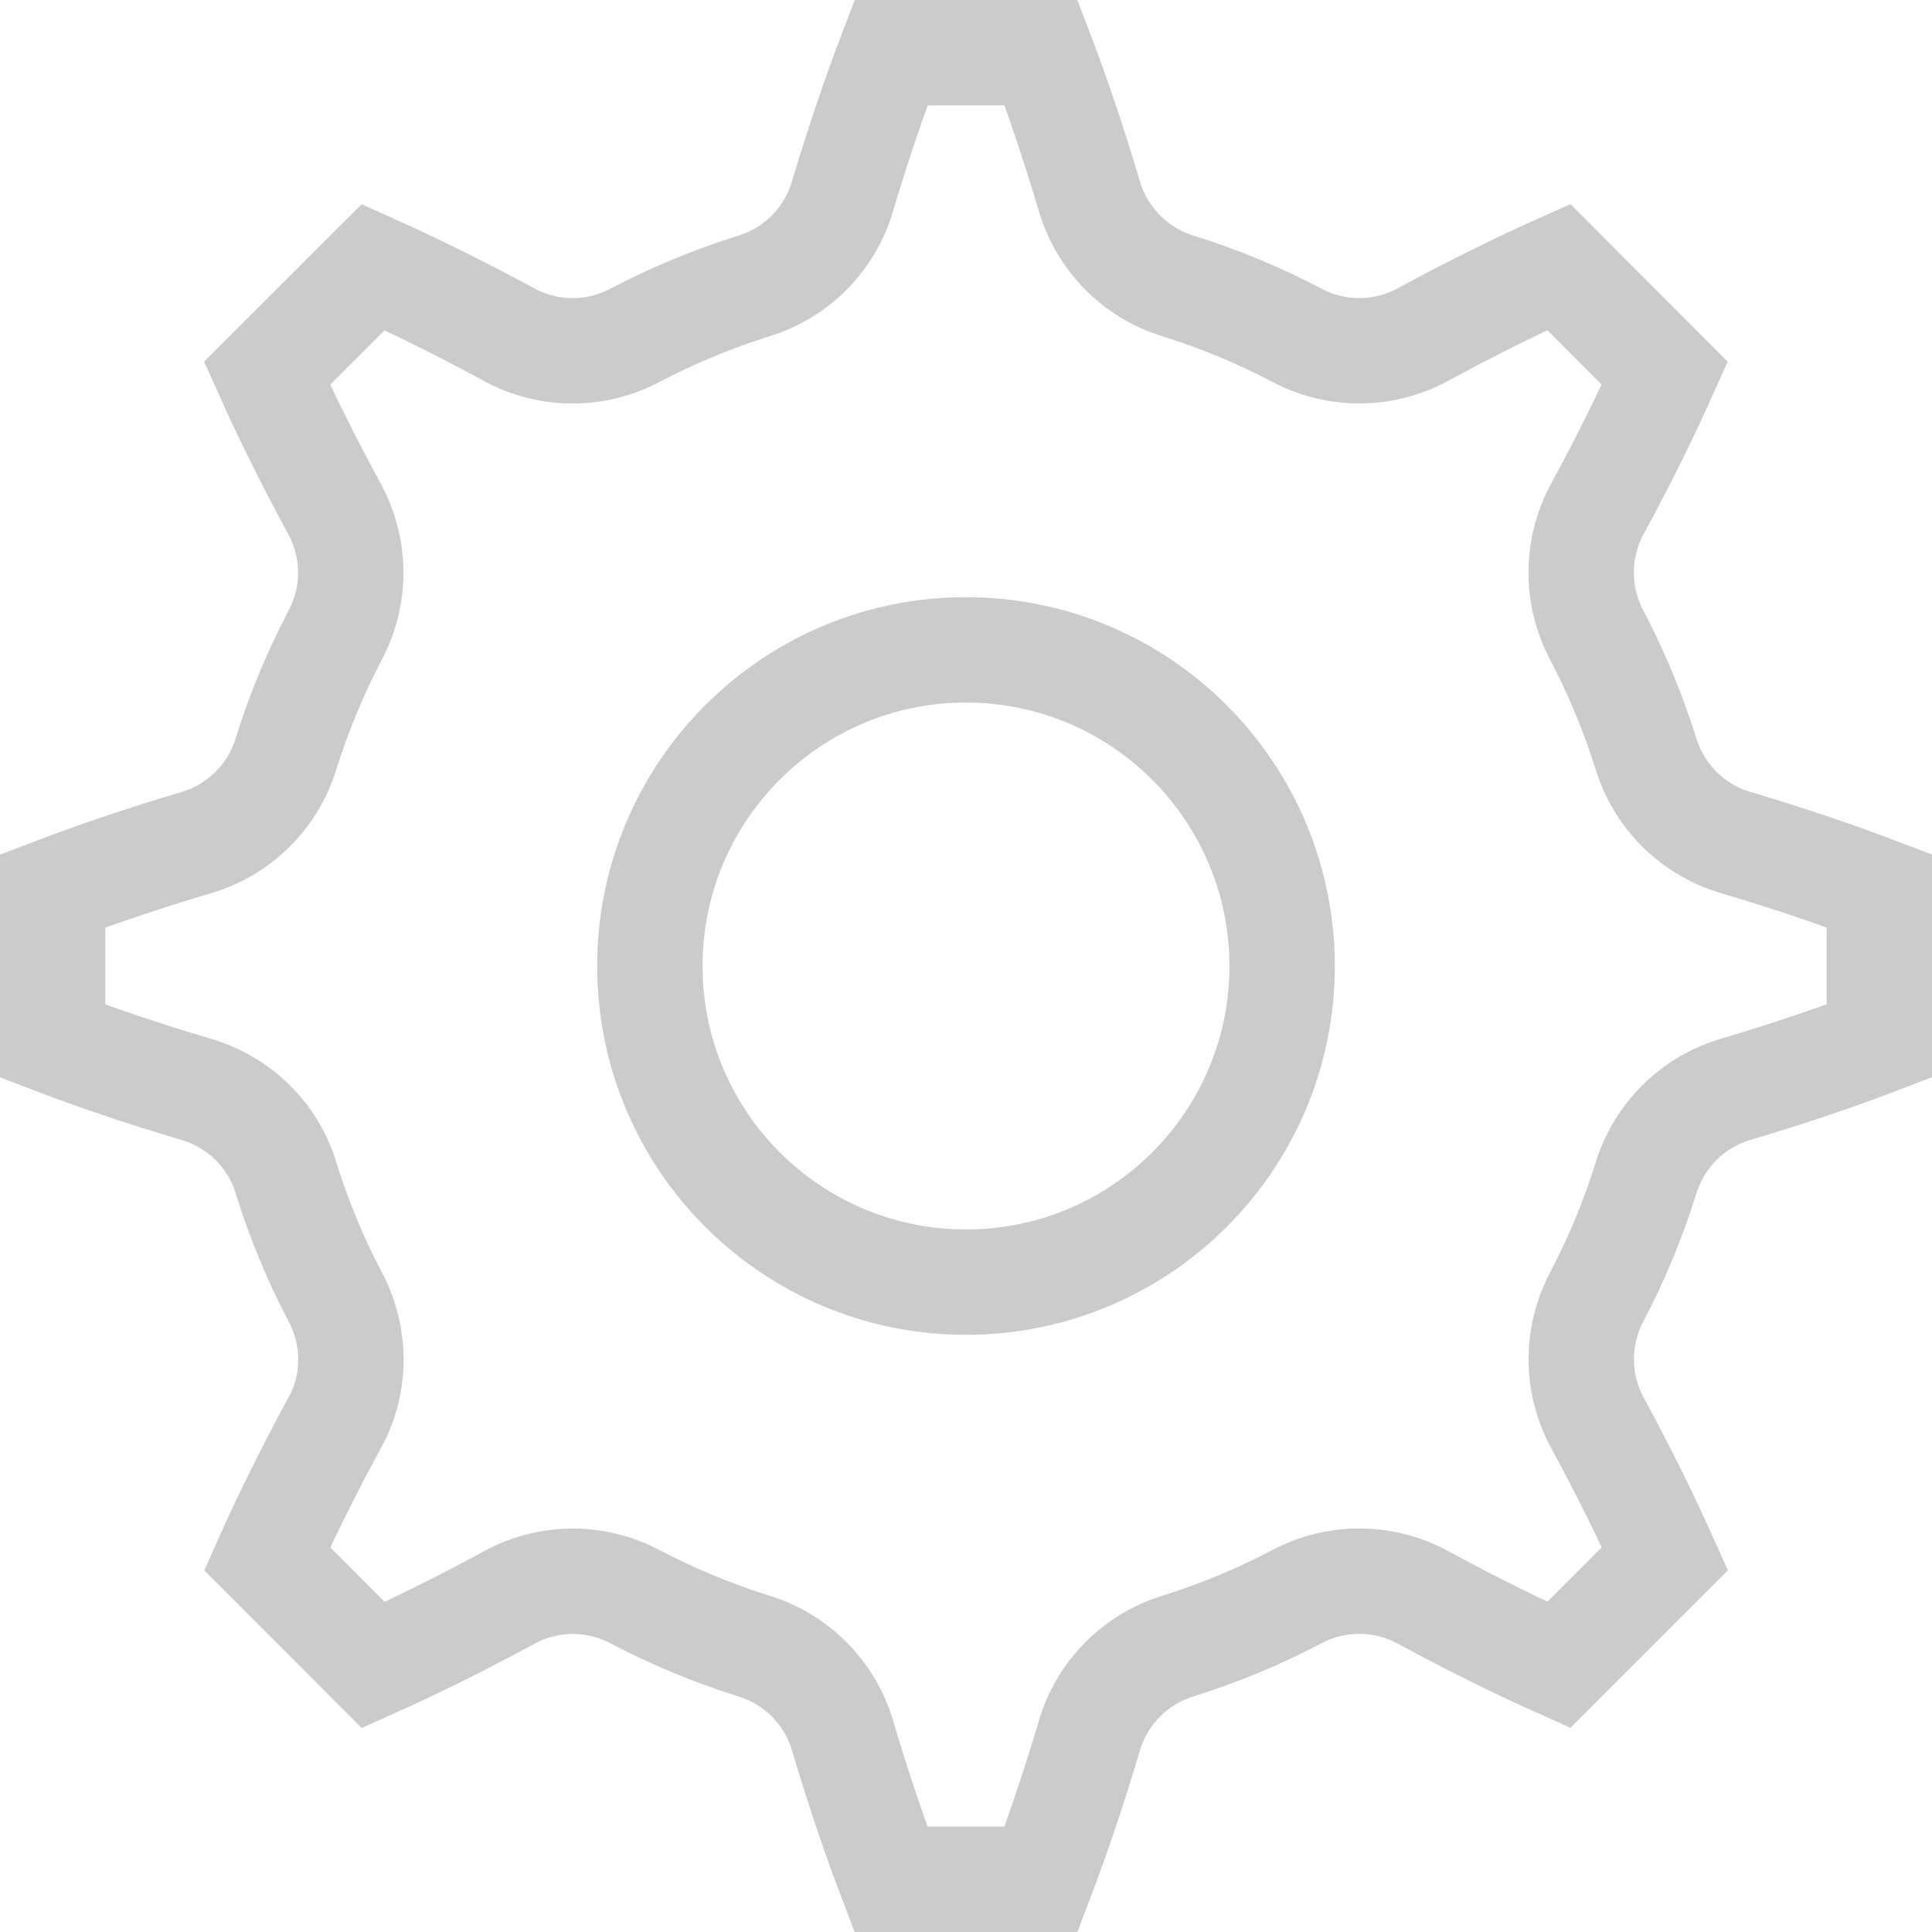
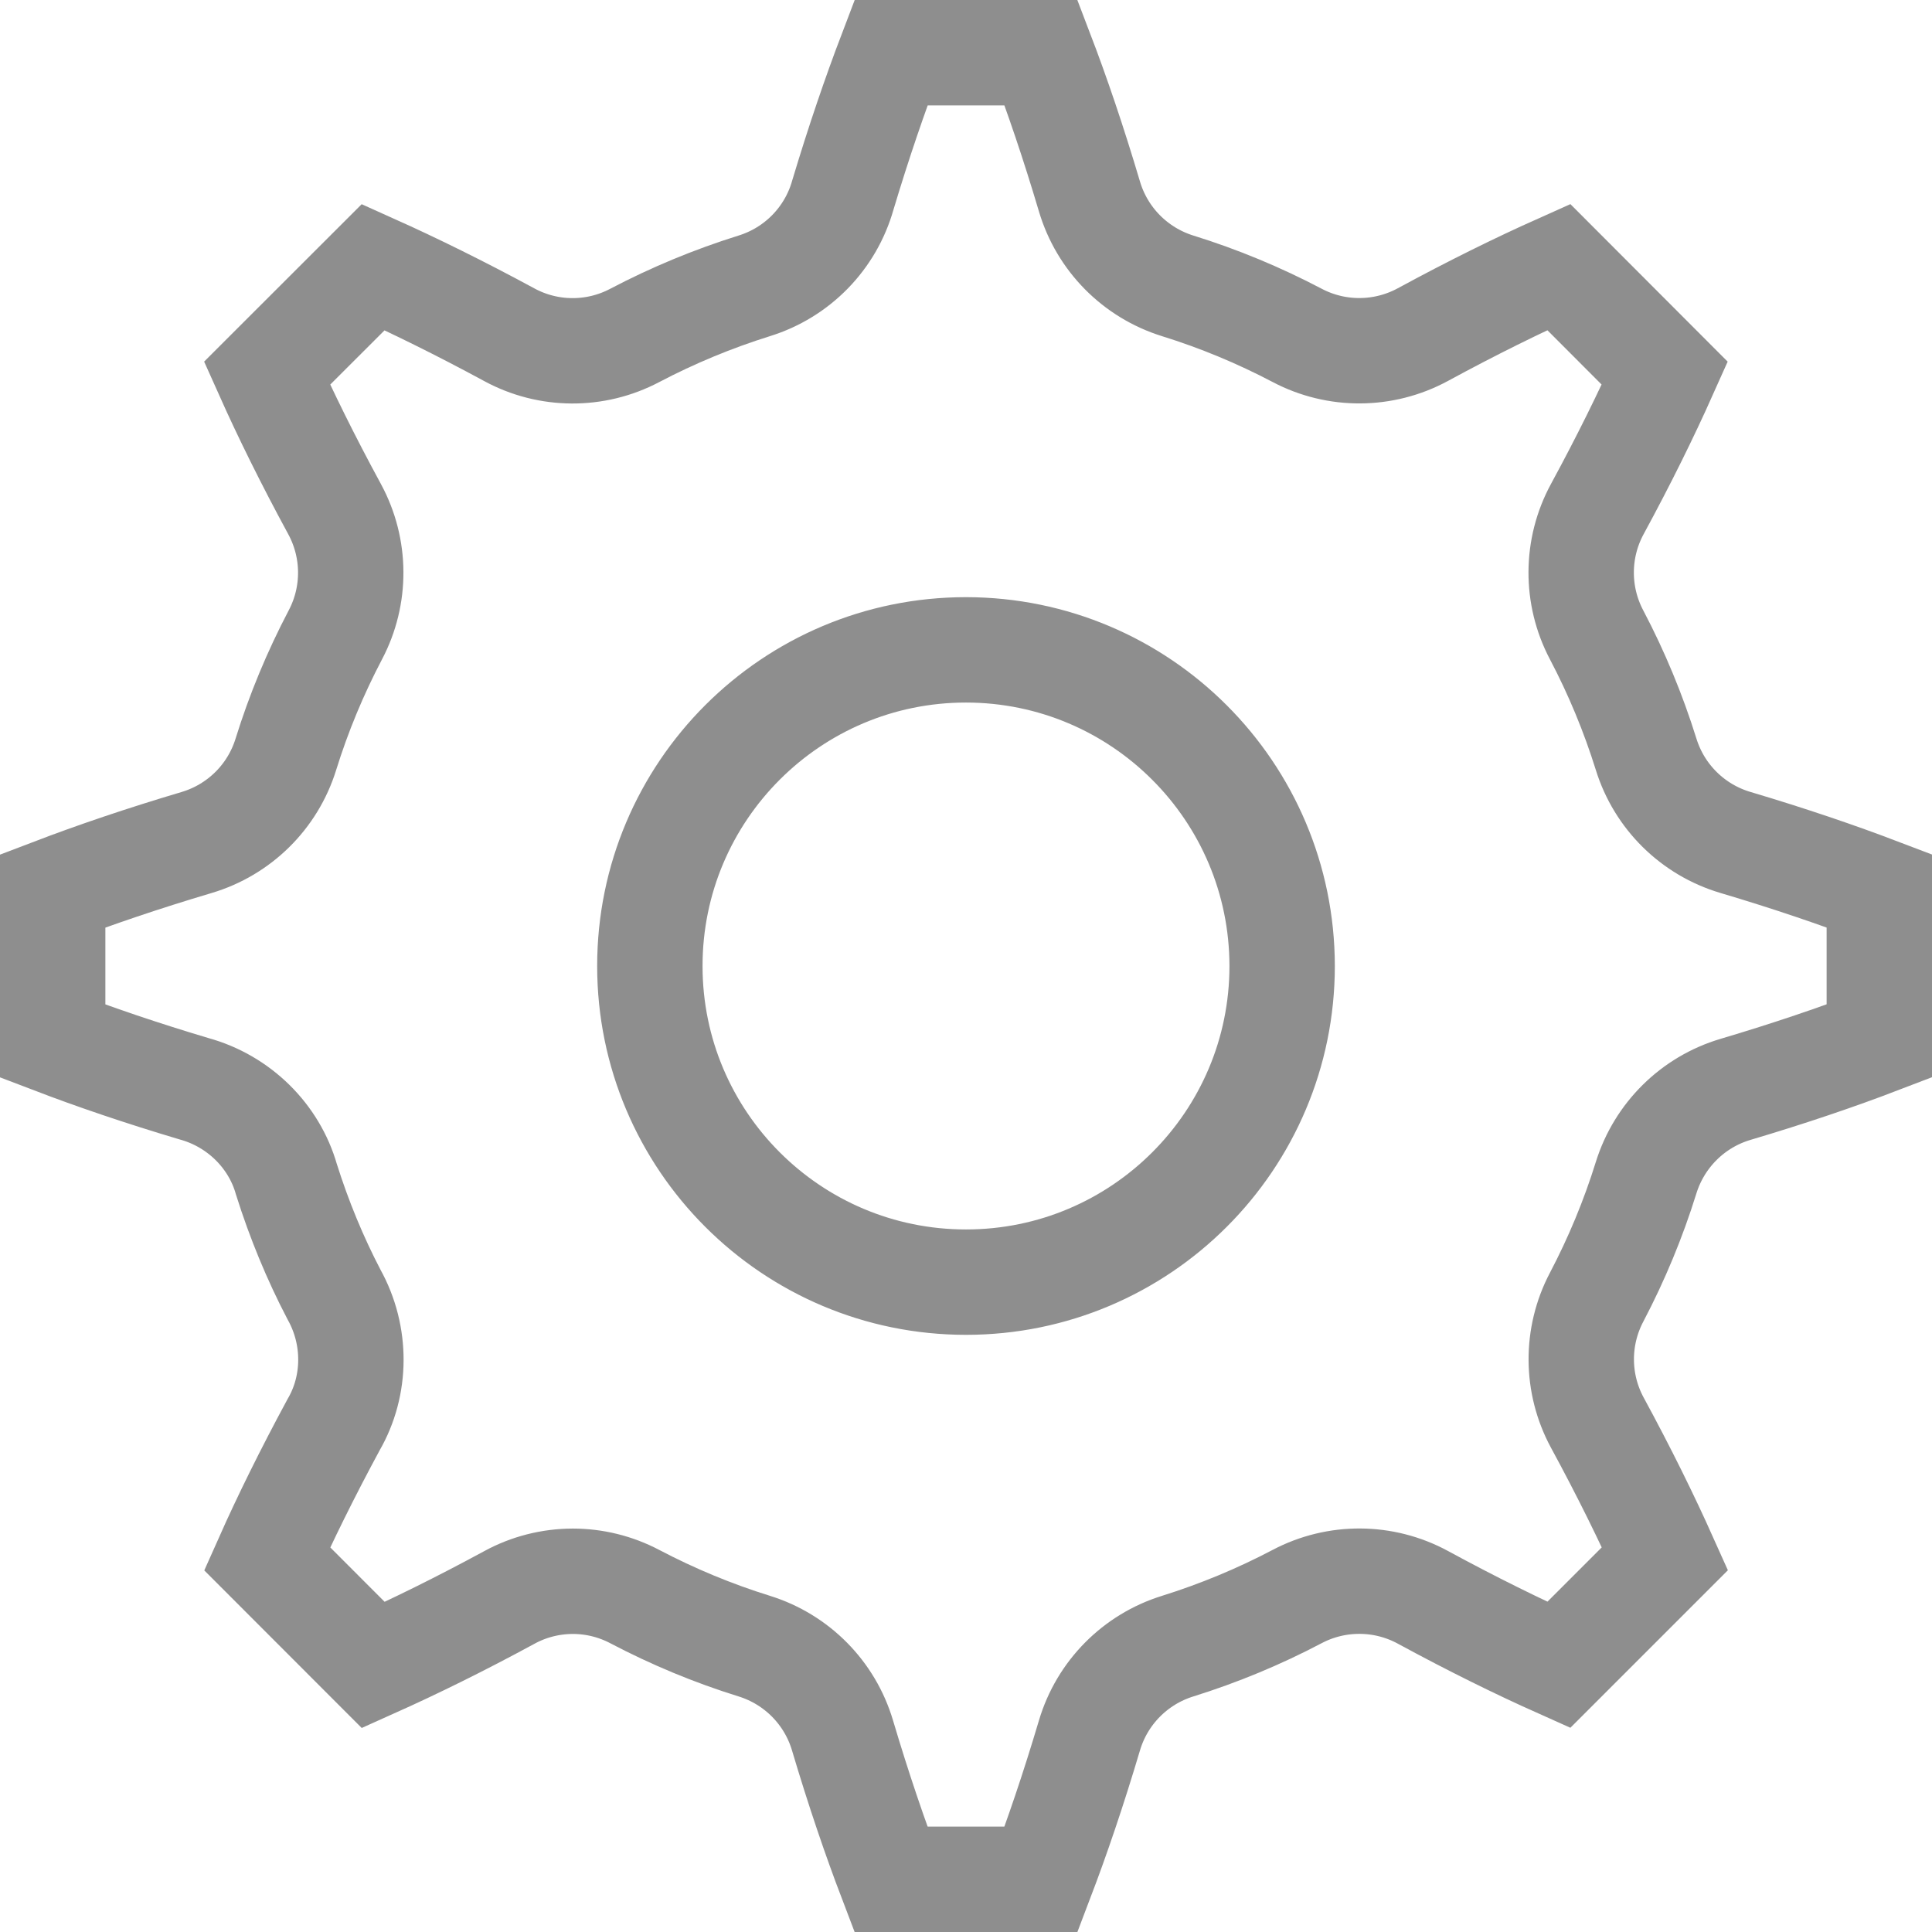
<svg xmlns="http://www.w3.org/2000/svg" width="22px" height="22px" viewBox="0 0 22 22" version="1.1">
  <defs />
-   <g id="Правка-основного-окна" stroke="none" stroke-width="1" fill="none" fill-rule="evenodd" opacity="0.5">
-     <g id="Artboard-Copy-10" transform="translate(-281, -18)" fill-rule="nonzero" stroke="#979797" stroke-width="1.2">
+   <g id="Page-1" stroke="none" stroke-width="1" fill="none" fill-rule="evenodd" opacity="0.5">
+     <g id="Artboard-Copy-3" transform="translate(-281, -18)">
      <g id="Group-6" transform="translate(280, 17)">
-         <path d="M11.145,22.4 L12.855,22.4 C13.036,21.925 13.223,21.377 13.406,20.761 C13.55,20.276 13.927,19.895 14.41,19.745 C14.88,19.598 15.336,19.409 15.771,19.18 C16.219,18.944 16.756,18.947 17.201,19.188 C17.766,19.495 18.285,19.75 18.75,19.958 L19.959,18.749 C19.75,18.283 19.496,17.765 19.189,17.2 C18.948,16.755 18.945,16.219 19.181,15.771 C19.41,15.335 19.599,14.879 19.745,14.409 C19.896,13.926 20.277,13.549 20.762,13.405 C21.378,13.222 21.928,13.035 22.4,12.854 L22.4,11.144 C21.925,10.963 21.377,10.776 20.761,10.593 C20.276,10.449 19.895,10.073 19.745,9.59 C19.598,9.119 19.409,8.663 19.18,8.228 C18.944,7.78 18.947,7.243 19.188,6.798 C19.495,6.233 19.75,5.713 19.957,5.25 L18.75,4.041 C18.285,4.249 17.766,4.504 17.201,4.811 C16.755,5.052 16.219,5.055 15.771,4.819 C15.335,4.59 14.88,4.401 14.41,4.255 C13.926,4.104 13.55,3.723 13.406,3.238 C13.223,2.622 13.036,2.073 12.855,1.6 L11.146,1.6 C10.963,2.08 10.779,2.617 10.598,3.22 C10.459,3.714 10.079,4.103 9.589,4.255 C9.119,4.402 8.663,4.591 8.227,4.82 C7.779,5.056 7.243,5.053 6.798,4.811 C6.233,4.505 5.713,4.25 5.25,4.042 L4.041,5.25 C4.249,5.715 4.504,6.234 4.811,6.799 C5.052,7.245 5.055,7.781 4.819,8.229 C4.59,8.665 4.401,9.12 4.255,9.59 C4.105,10.074 3.723,10.45 3.238,10.594 C2.622,10.777 2.074,10.964 1.6,11.145 L1.6,12.855 C2.076,13.037 2.61,13.219 3.207,13.397 C3.72,13.537 4.122,13.936 4.262,14.431 C4.406,14.888 4.589,15.331 4.804,15.742 C5.063,16.208 5.058,16.777 4.799,17.223 C4.498,17.78 4.246,18.292 4.042,18.75 L5.251,19.96 C5.715,19.752 6.235,19.497 6.799,19.191 C7.02,19.07 7.268,19.007 7.521,19.006 L7.522,19.006 C7.768,19.006 8.011,19.066 8.229,19.181 C8.665,19.41 9.12,19.599 9.59,19.745 C10.074,19.896 10.45,20.277 10.594,20.762 C10.777,21.378 10.965,21.928 11.145,22.4 Z M12,8.4 L12.001,8.4 C13.988,8.402 15.598,10.012 15.6,12 C15.6,13.988 13.988,15.6 12,15.6 C10.012,15.6 8.4,13.988 8.4,12 C8.4,10.012 10.012,8.4 12,8.4 Z" id="Shape" />
+         <rect id="Rectangle" x="0" y="0" width="24" height="24" />
+         <path d="M11.145,22.4 L12.855,22.4 C13.036,21.925 13.223,21.377 13.406,20.761 C13.55,20.276 13.927,19.895 14.41,19.745 C14.88,19.598 15.336,19.409 15.771,19.18 C16.219,18.944 16.756,18.947 17.201,19.188 C17.766,19.495 18.285,19.75 18.75,19.958 L19.959,18.749 C19.75,18.283 19.496,17.765 19.189,17.2 C18.948,16.755 18.945,16.219 19.181,15.771 C19.41,15.335 19.599,14.879 19.745,14.409 C19.896,13.926 20.277,13.549 20.762,13.405 C21.378,13.222 21.928,13.035 22.4,12.854 L22.4,11.144 C21.925,10.963 21.377,10.776 20.761,10.593 C20.276,10.449 19.895,10.073 19.745,9.59 C19.598,9.119 19.409,8.663 19.18,8.228 C18.944,7.78 18.947,7.243 19.188,6.798 C19.495,6.233 19.75,5.713 19.957,5.25 L18.75,4.041 C18.285,4.249 17.766,4.504 17.201,4.811 C16.755,5.052 16.219,5.055 15.771,4.819 C15.335,4.59 14.88,4.401 14.41,4.255 C13.926,4.104 13.55,3.723 13.406,3.238 C13.223,2.622 13.036,2.073 12.855,1.6 L11.146,1.6 C10.963,2.08 10.779,2.617 10.598,3.22 C10.459,3.714 10.079,4.103 9.589,4.255 C9.119,4.402 8.663,4.591 8.227,4.82 C7.779,5.056 7.243,5.053 6.798,4.811 C6.233,4.505 5.713,4.25 5.25,4.042 L4.041,5.25 C4.249,5.715 4.504,6.234 4.811,6.799 C5.052,7.245 5.055,7.781 4.819,8.229 C4.59,8.665 4.401,9.12 4.255,9.59 C4.105,10.074 3.723,10.45 3.238,10.594 C2.622,10.777 2.074,10.964 1.6,11.145 L1.6,12.855 C2.076,13.037 2.61,13.219 3.207,13.397 C3.72,13.537 4.122,13.936 4.262,14.431 C4.406,14.888 4.589,15.331 4.804,15.742 C5.063,16.208 5.058,16.777 4.799,17.223 C4.498,17.78 4.246,18.292 4.042,18.75 L5.251,19.96 C5.715,19.752 6.235,19.497 6.799,19.191 C7.02,19.07 7.268,19.007 7.521,19.006 L7.522,19.006 C7.768,19.006 8.011,19.066 8.229,19.181 C8.665,19.41 9.12,19.599 9.59,19.745 C10.074,19.896 10.45,20.277 10.594,20.762 C10.777,21.378 10.965,21.928 11.145,22.4 Z M12,8.4 L12.001,8.4 C13.988,8.402 15.598,10.012 15.6,12 C15.6,13.988 13.988,15.6 12,15.6 C10.012,15.6 8.4,13.988 8.4,12 C8.4,10.012 10.012,8.4 12,8.4 Z" id="Shape" stroke="#1E1E1E" stroke-width="1.2" fill-rule="nonzero" />
      </g>
    </g>
  </g>
</svg>
